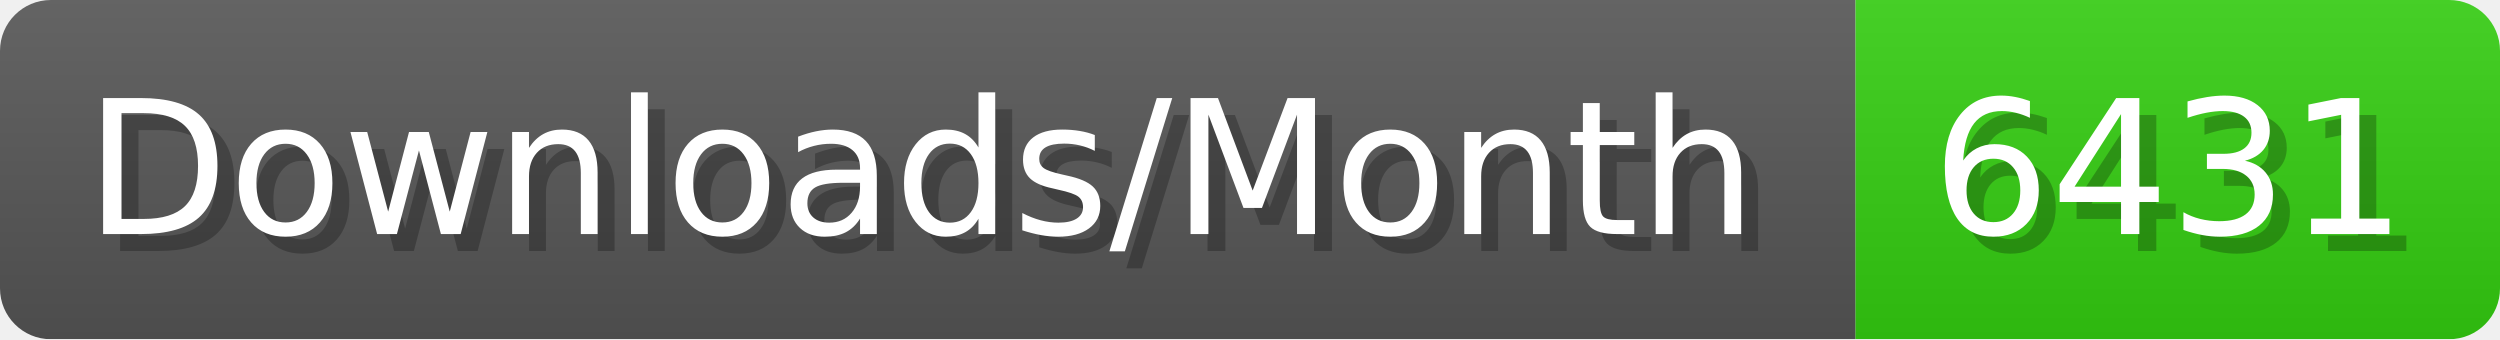
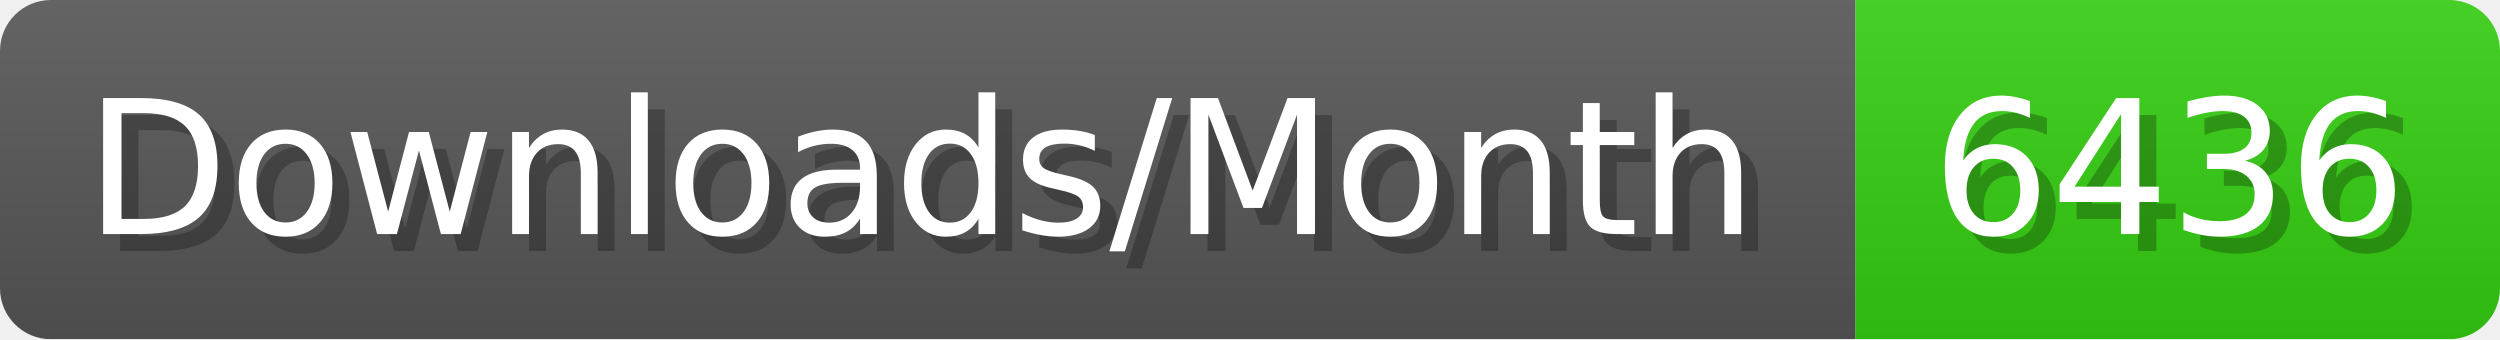
- <svg xmlns="http://www.w3.org/2000/svg" width="147.4" height="20" viewBox="0 0 1474 200" role="img" aria-label="Downloads/Month: 6431">
+ <svg xmlns="http://www.w3.org/2000/svg" width="147.4" height="20" viewBox="0 0 1474 200" role="img" aria-label="Downloads/Month: 6436">
  <linearGradient id="YlXUI" x2="0" y2="100%">
    <stop offset="0" stop-opacity=".1" stop-color="#EEE" />
    <stop offset="1" stop-opacity=".1" />
  </linearGradient>
  <mask id="JHhop">
    <rect width="1474" height="200" rx="30" fill="#FFF" />
  </mask>
  <g mask="url(#JHhop)">
    <rect width="1094" height="200" fill="#555" />
    <rect width="380" height="200" fill="#3C1" x="1094" />
    <rect width="1474" height="200" fill="url(#YlXUI)" />
  </g>
  <g aria-hidden="true" fill="#fff" text-anchor="start" font-family="Verdana,DejaVu Sans,sans-serif" font-size="110">
    <text x="60" y="148" textLength="994" fill="#000" opacity="0.25">Downloads/Month</text>
    <text x="50" y="138" textLength="994">Downloads/Month</text>
-     <text x="1149" y="148" textLength="280" fill="#000" opacity="0.25">6431</text>
-     <text x="1139" y="138" textLength="280">6431</text>
+     <text x="1149" y="148" textLength="280" fill="#000" opacity="0.25">6436</text>
+     <text x="1139" y="138" textLength="280">6436</text>
  </g>
</svg>
